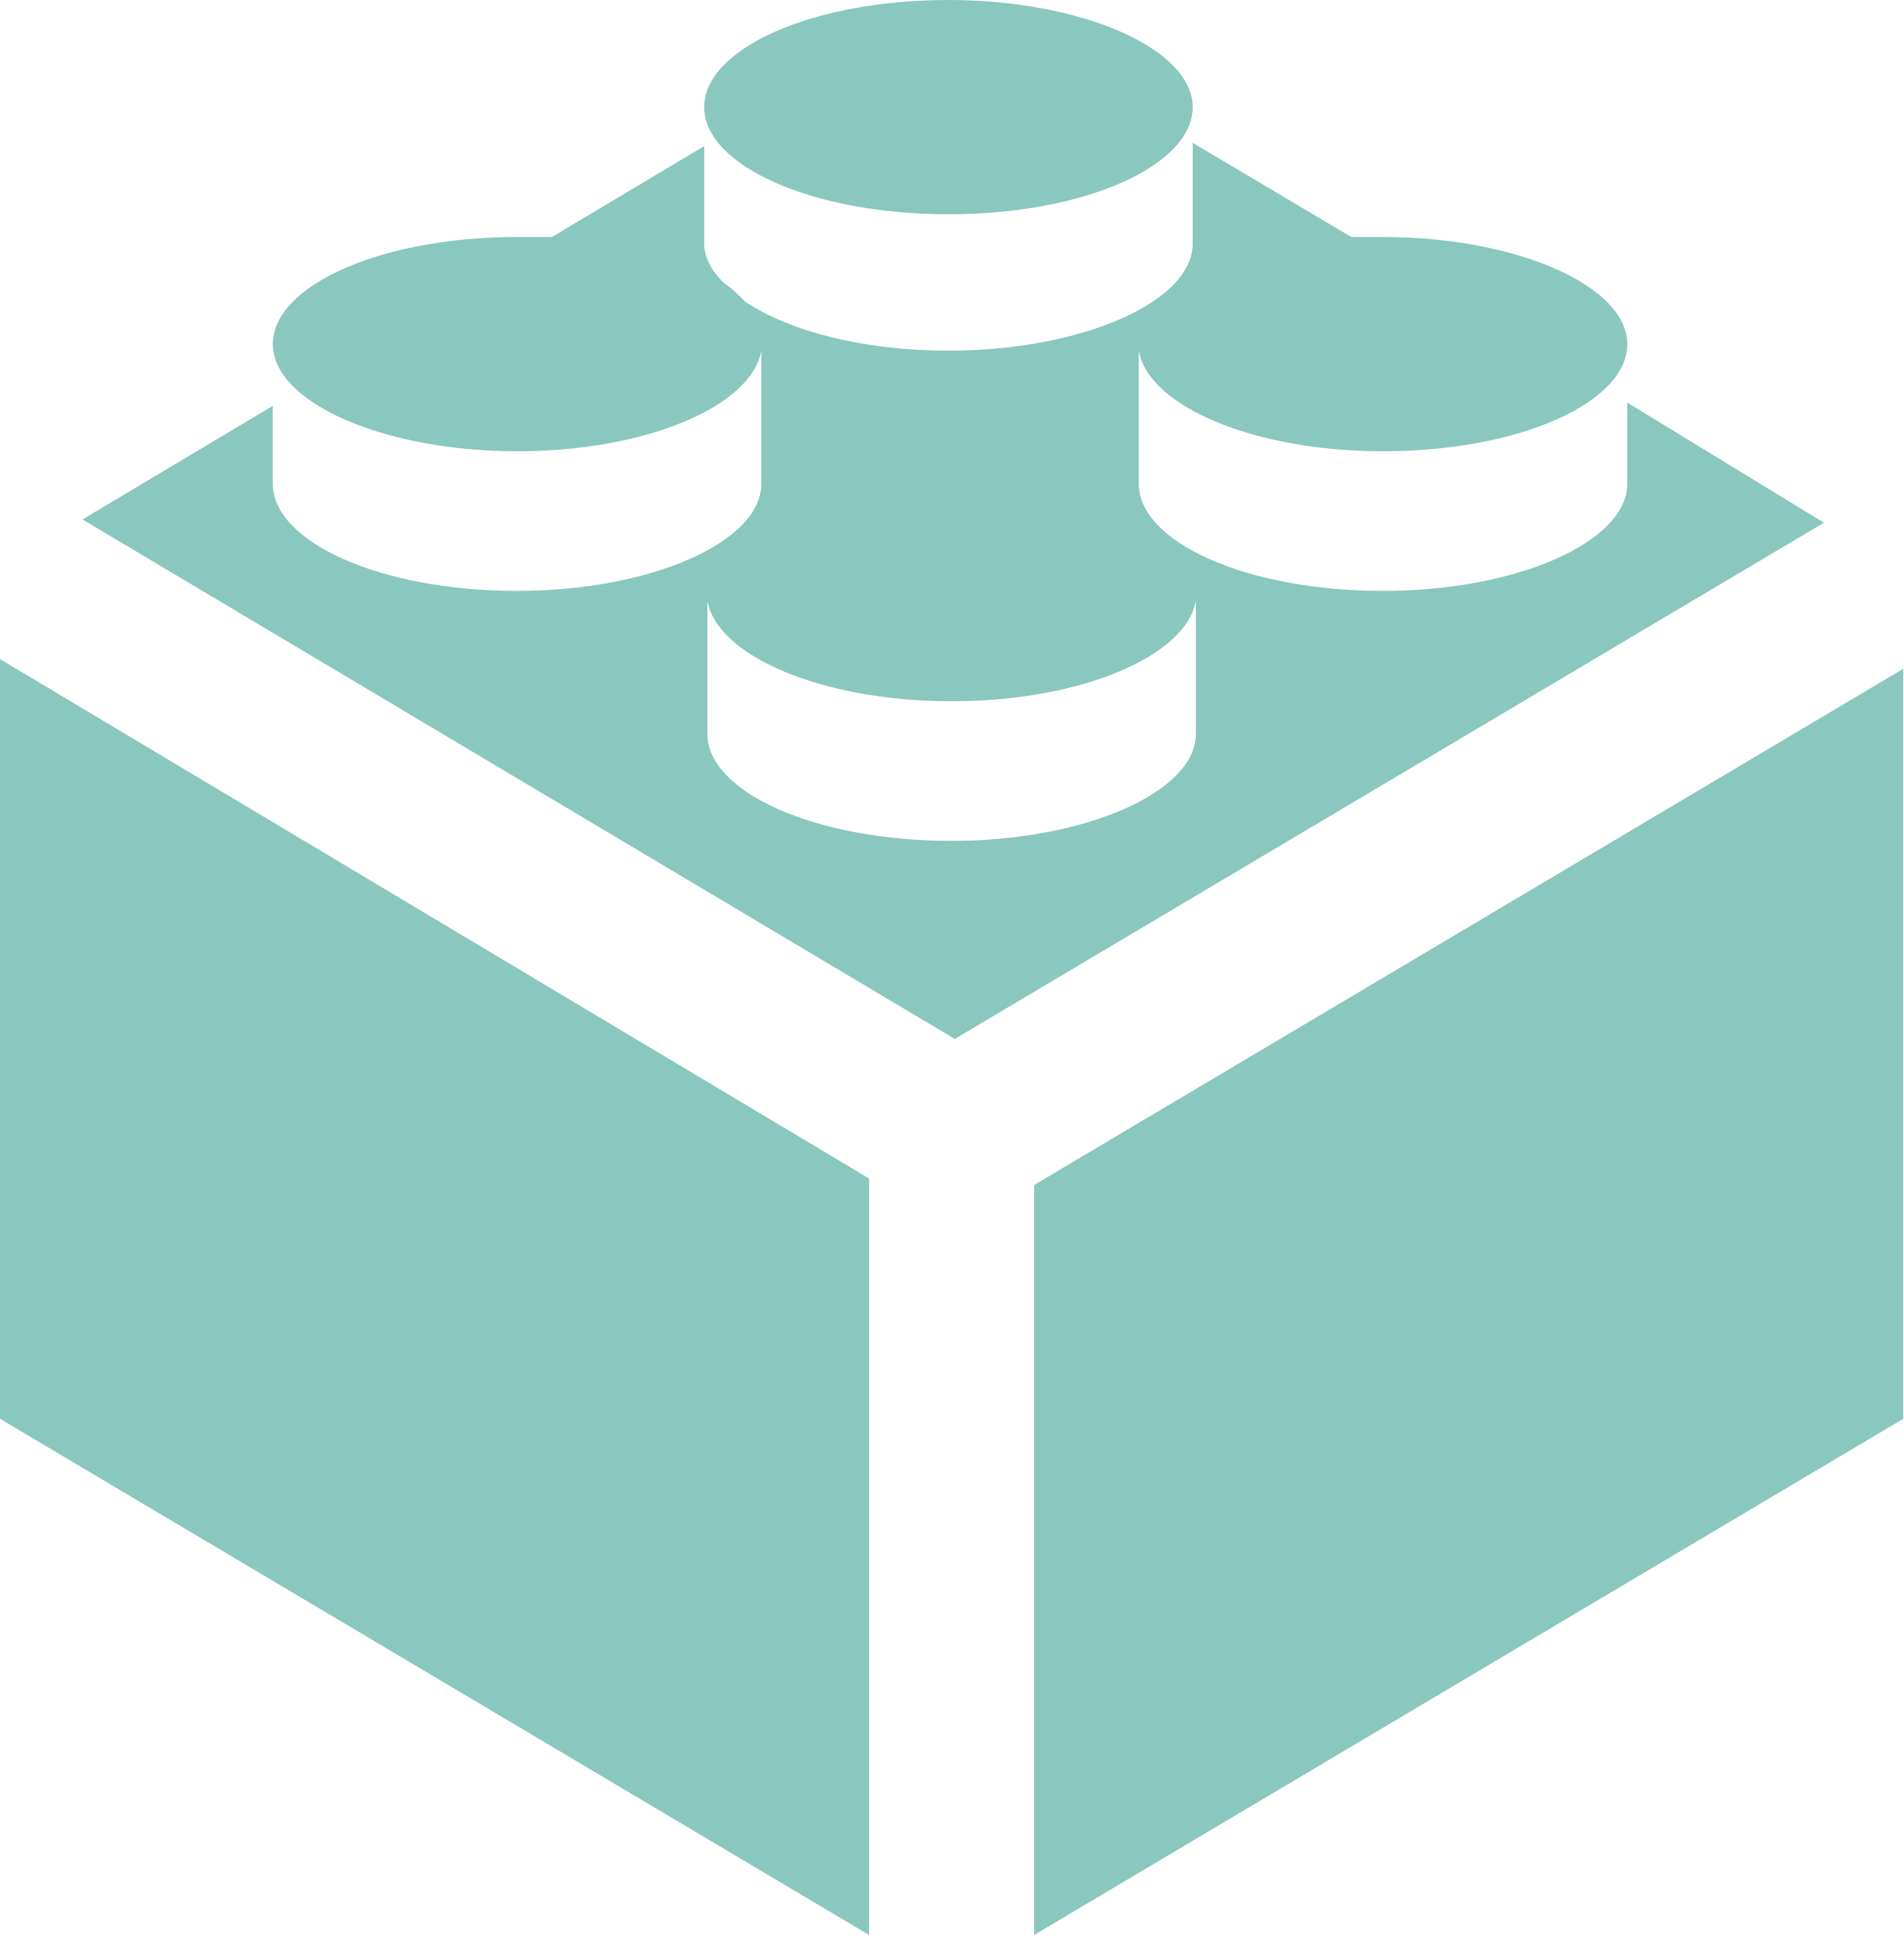
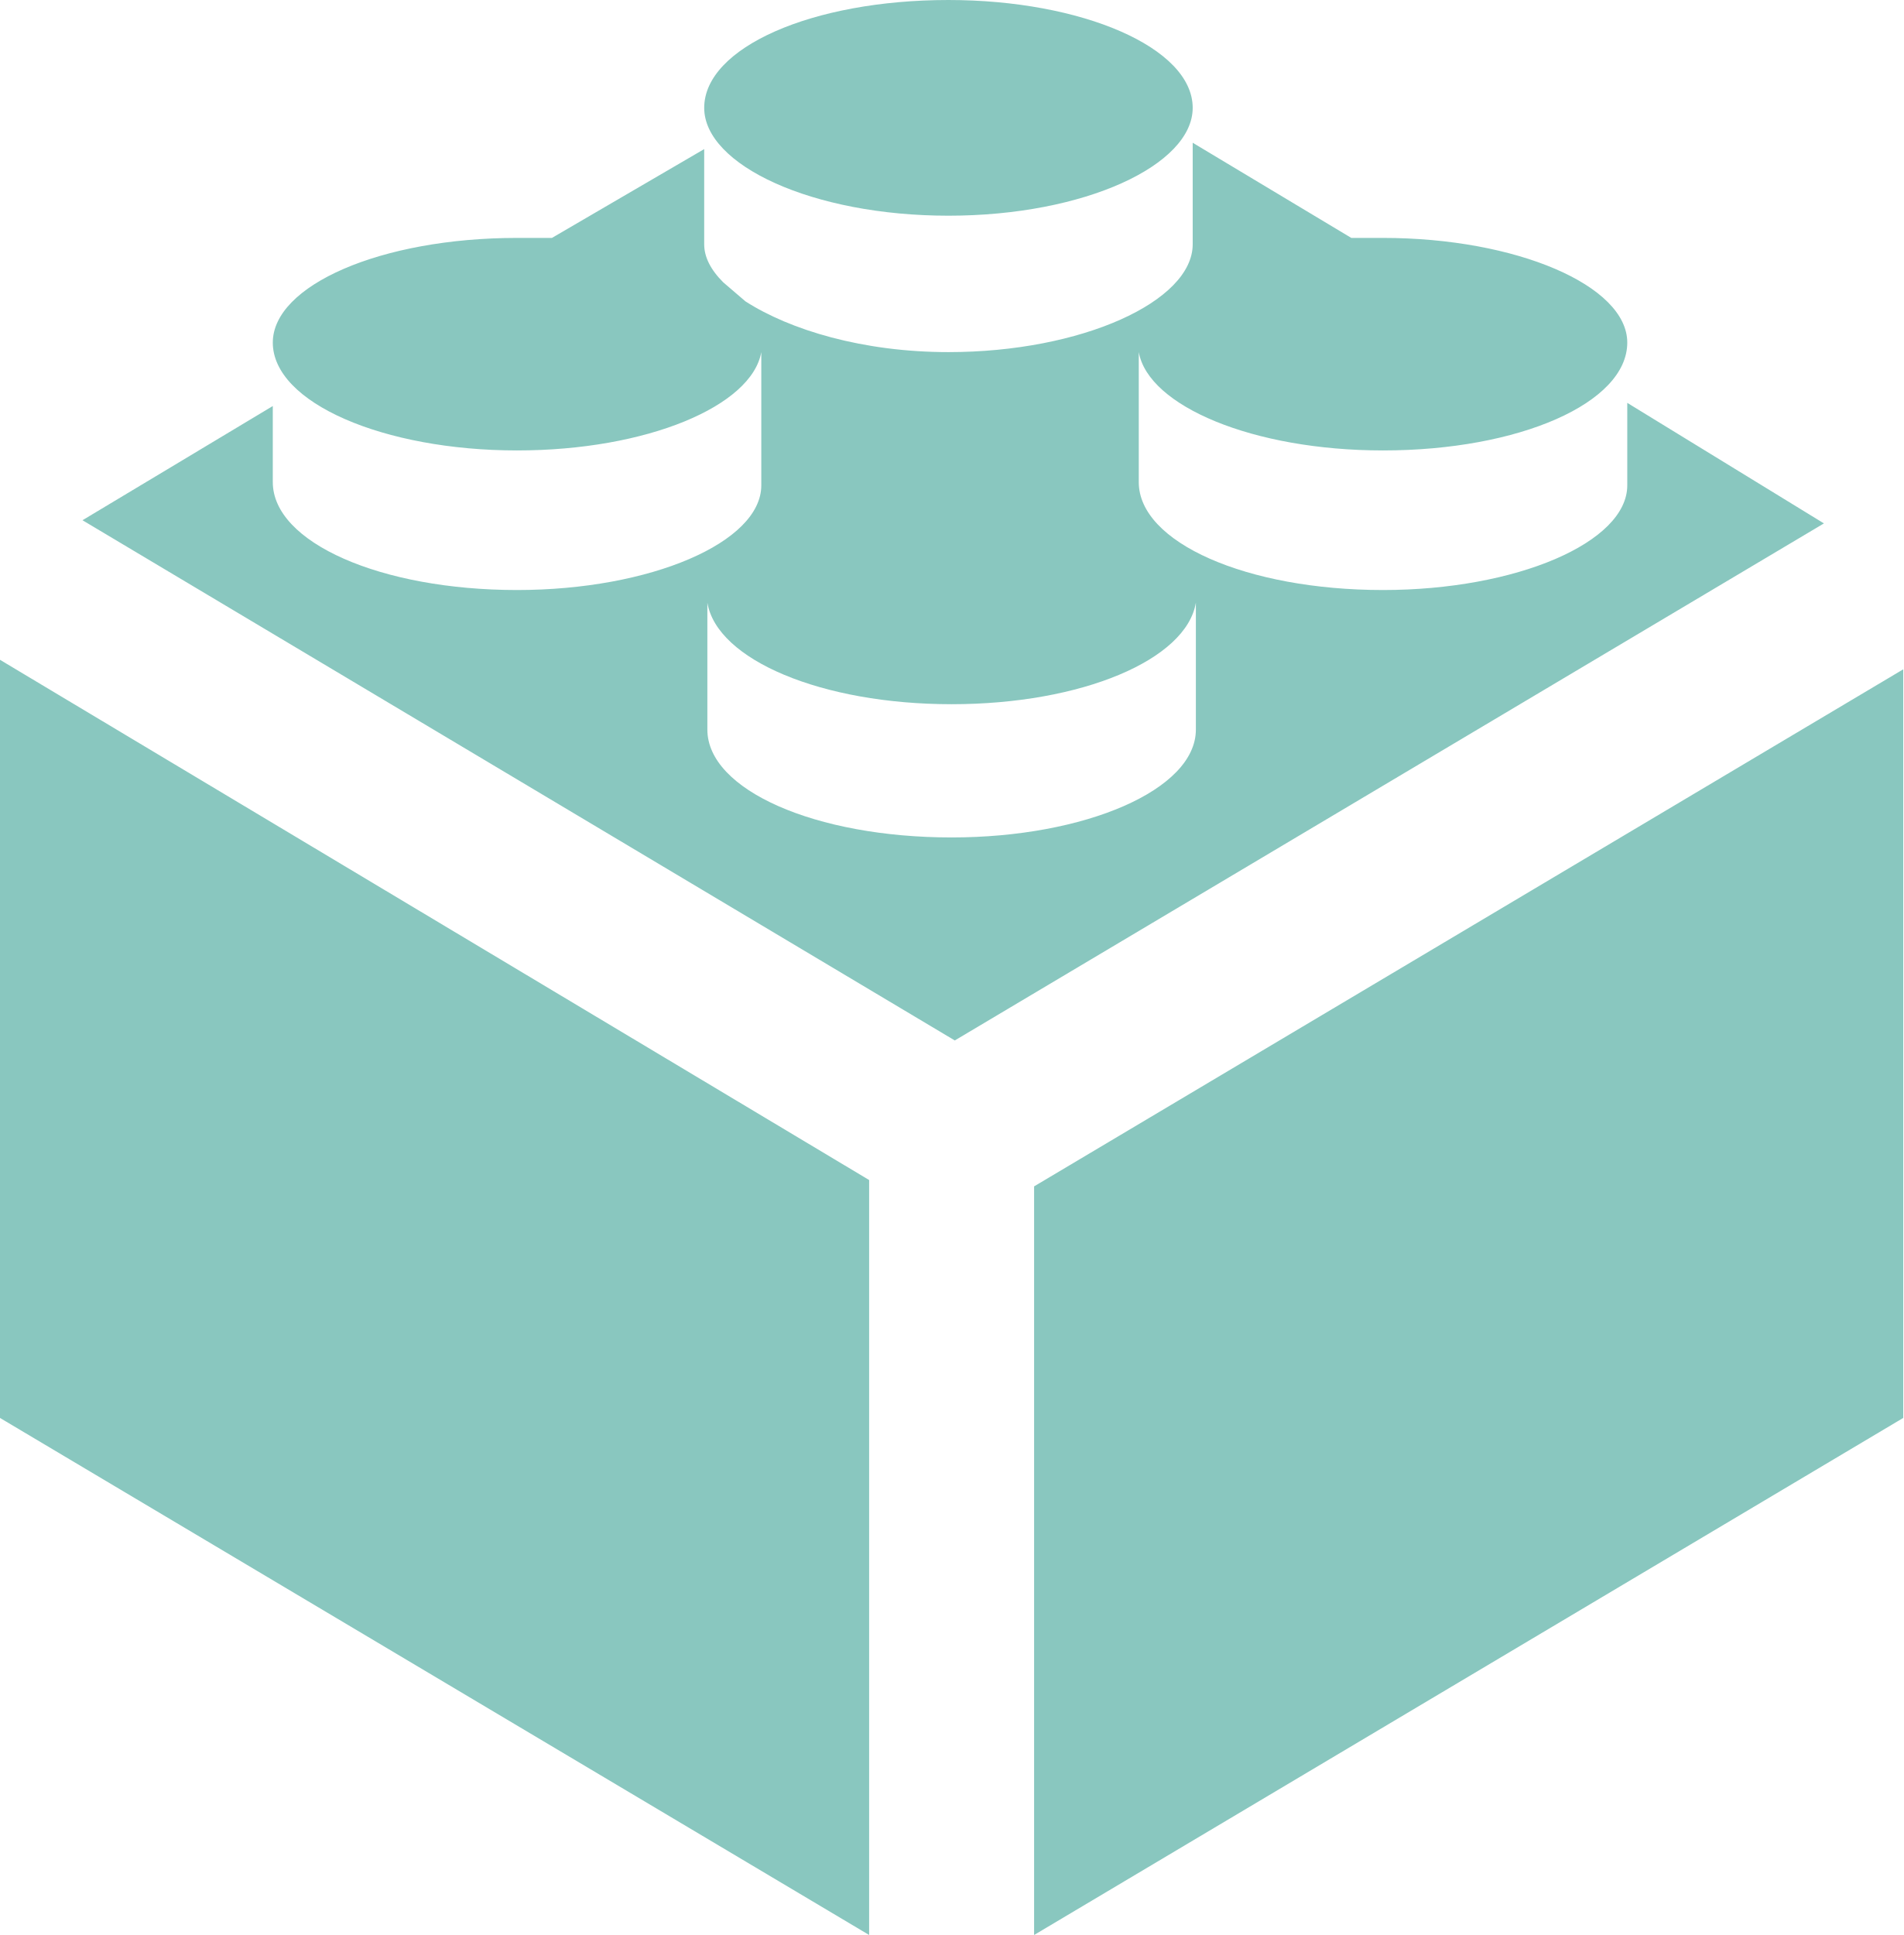
- <svg xmlns="http://www.w3.org/2000/svg" width="60" height="61" viewBox="0 0 60 61" fill="none">
-   <path opacity="0.5" d="M0 44.727L27.4 61V37.153L0 20.777V44.727ZM51.3 12.691V15.25C51.3 17.092 47.8 18.628 43.6 18.628C39.3 18.628 35.9 17.092 35.9 15.25V11.054C36.2 12.794 39.5 14.226 43.6 14.226C47.9 14.226 51.3 12.691 51.3 10.849C51.3 9.007 47.8 7.471 43.6 7.471C43.3 7.471 42.9 7.471 42.6 7.471L37.6 4.503V7.676C37.6 9.518 34.1 11.054 29.9 11.054C27.2 11.054 24.9 10.44 23.5 9.518C23.3 9.314 23.1 9.109 22.8 8.904C22.4 8.495 22.2 8.086 22.2 7.676V4.606L17.4 7.471C17.1 7.471 16.7 7.471 16.3 7.471C12 7.471 8.6 9.007 8.6 10.849C8.6 12.691 12.1 14.226 16.3 14.226C20.4 14.226 23.7 12.794 24 11.054V15.25C24 17.092 20.5 18.628 16.3 18.628C12 18.628 8.6 17.092 8.6 15.25V12.794L2.6 16.376L30.1 32.752L57.5 16.478L51.3 12.691ZM37.7 23.131C37.7 24.973 34.2 26.508 30 26.508C25.7 26.508 22.3 24.973 22.3 23.131V18.935C22.6 20.674 25.9 22.107 30 22.107C34.1 22.107 37.4 20.674 37.7 18.935V23.131ZM32.6 37.357V61L60 44.727V21.084L32.6 37.357ZM29.9 6.755C34.2 6.755 37.6 5.22 37.6 3.378C37.6 1.535 34.1 0 29.9 0C25.6 0 22.2 1.535 22.2 3.378C22.2 5.22 25.6 6.755 29.9 6.755Z" fill="#149080" />
+ <svg xmlns="http://www.w3.org/2000/svg" width="60" height="61" fill="none">
+   <path opacity=".5" d="M0 44.7L27.4 61V37.2L0 20.8v24zm51.3-32v2.6c0 1.8-3.5 3.3-7.7 3.3-4.3 0-7.7-1.5-7.7-3.4v-4.1c.3 1.7 3.6 3.1 7.7 3.1 4.3 0 7.7-1.5 7.7-3.4 0-1.8-3.5-3.3-7.7-3.3h-1l-5-3v3.2c0 1.8-3.5 3.4-7.7 3.4-2.7 0-5-.7-6.4-1.6l-.7-.6c-.4-.4-.6-.8-.6-1.2v-3l-4.8 2.8h-1.1C12 7.5 8.6 9 8.6 10.8c0 1.9 3.5 3.4 7.7 3.4 4.1 0 7.4-1.4 7.7-3.1v4.2c0 1.8-3.5 3.3-7.7 3.3-4.3 0-7.7-1.5-7.7-3.4v-2.4l-6 3.6 27.5 16.4 27.4-16.3-6.2-3.8zM37.7 23c0 1.9-3.5 3.4-7.7 3.4-4.3 0-7.7-1.5-7.7-3.4V19c.3 1.8 3.6 3.2 7.7 3.2s7.4-1.4 7.7-3.2v4.2zm-5.1 14.3V61L60 44.7V21.1L32.6 37.4zM29.9 6.8c4.3 0 7.7-1.6 7.7-3.4 0-1.9-3.5-3.4-7.7-3.4-4.3 0-7.7 1.5-7.7 3.4 0 1.8 3.4 3.4 7.7 3.4z" fill="#149080" />
</svg>
